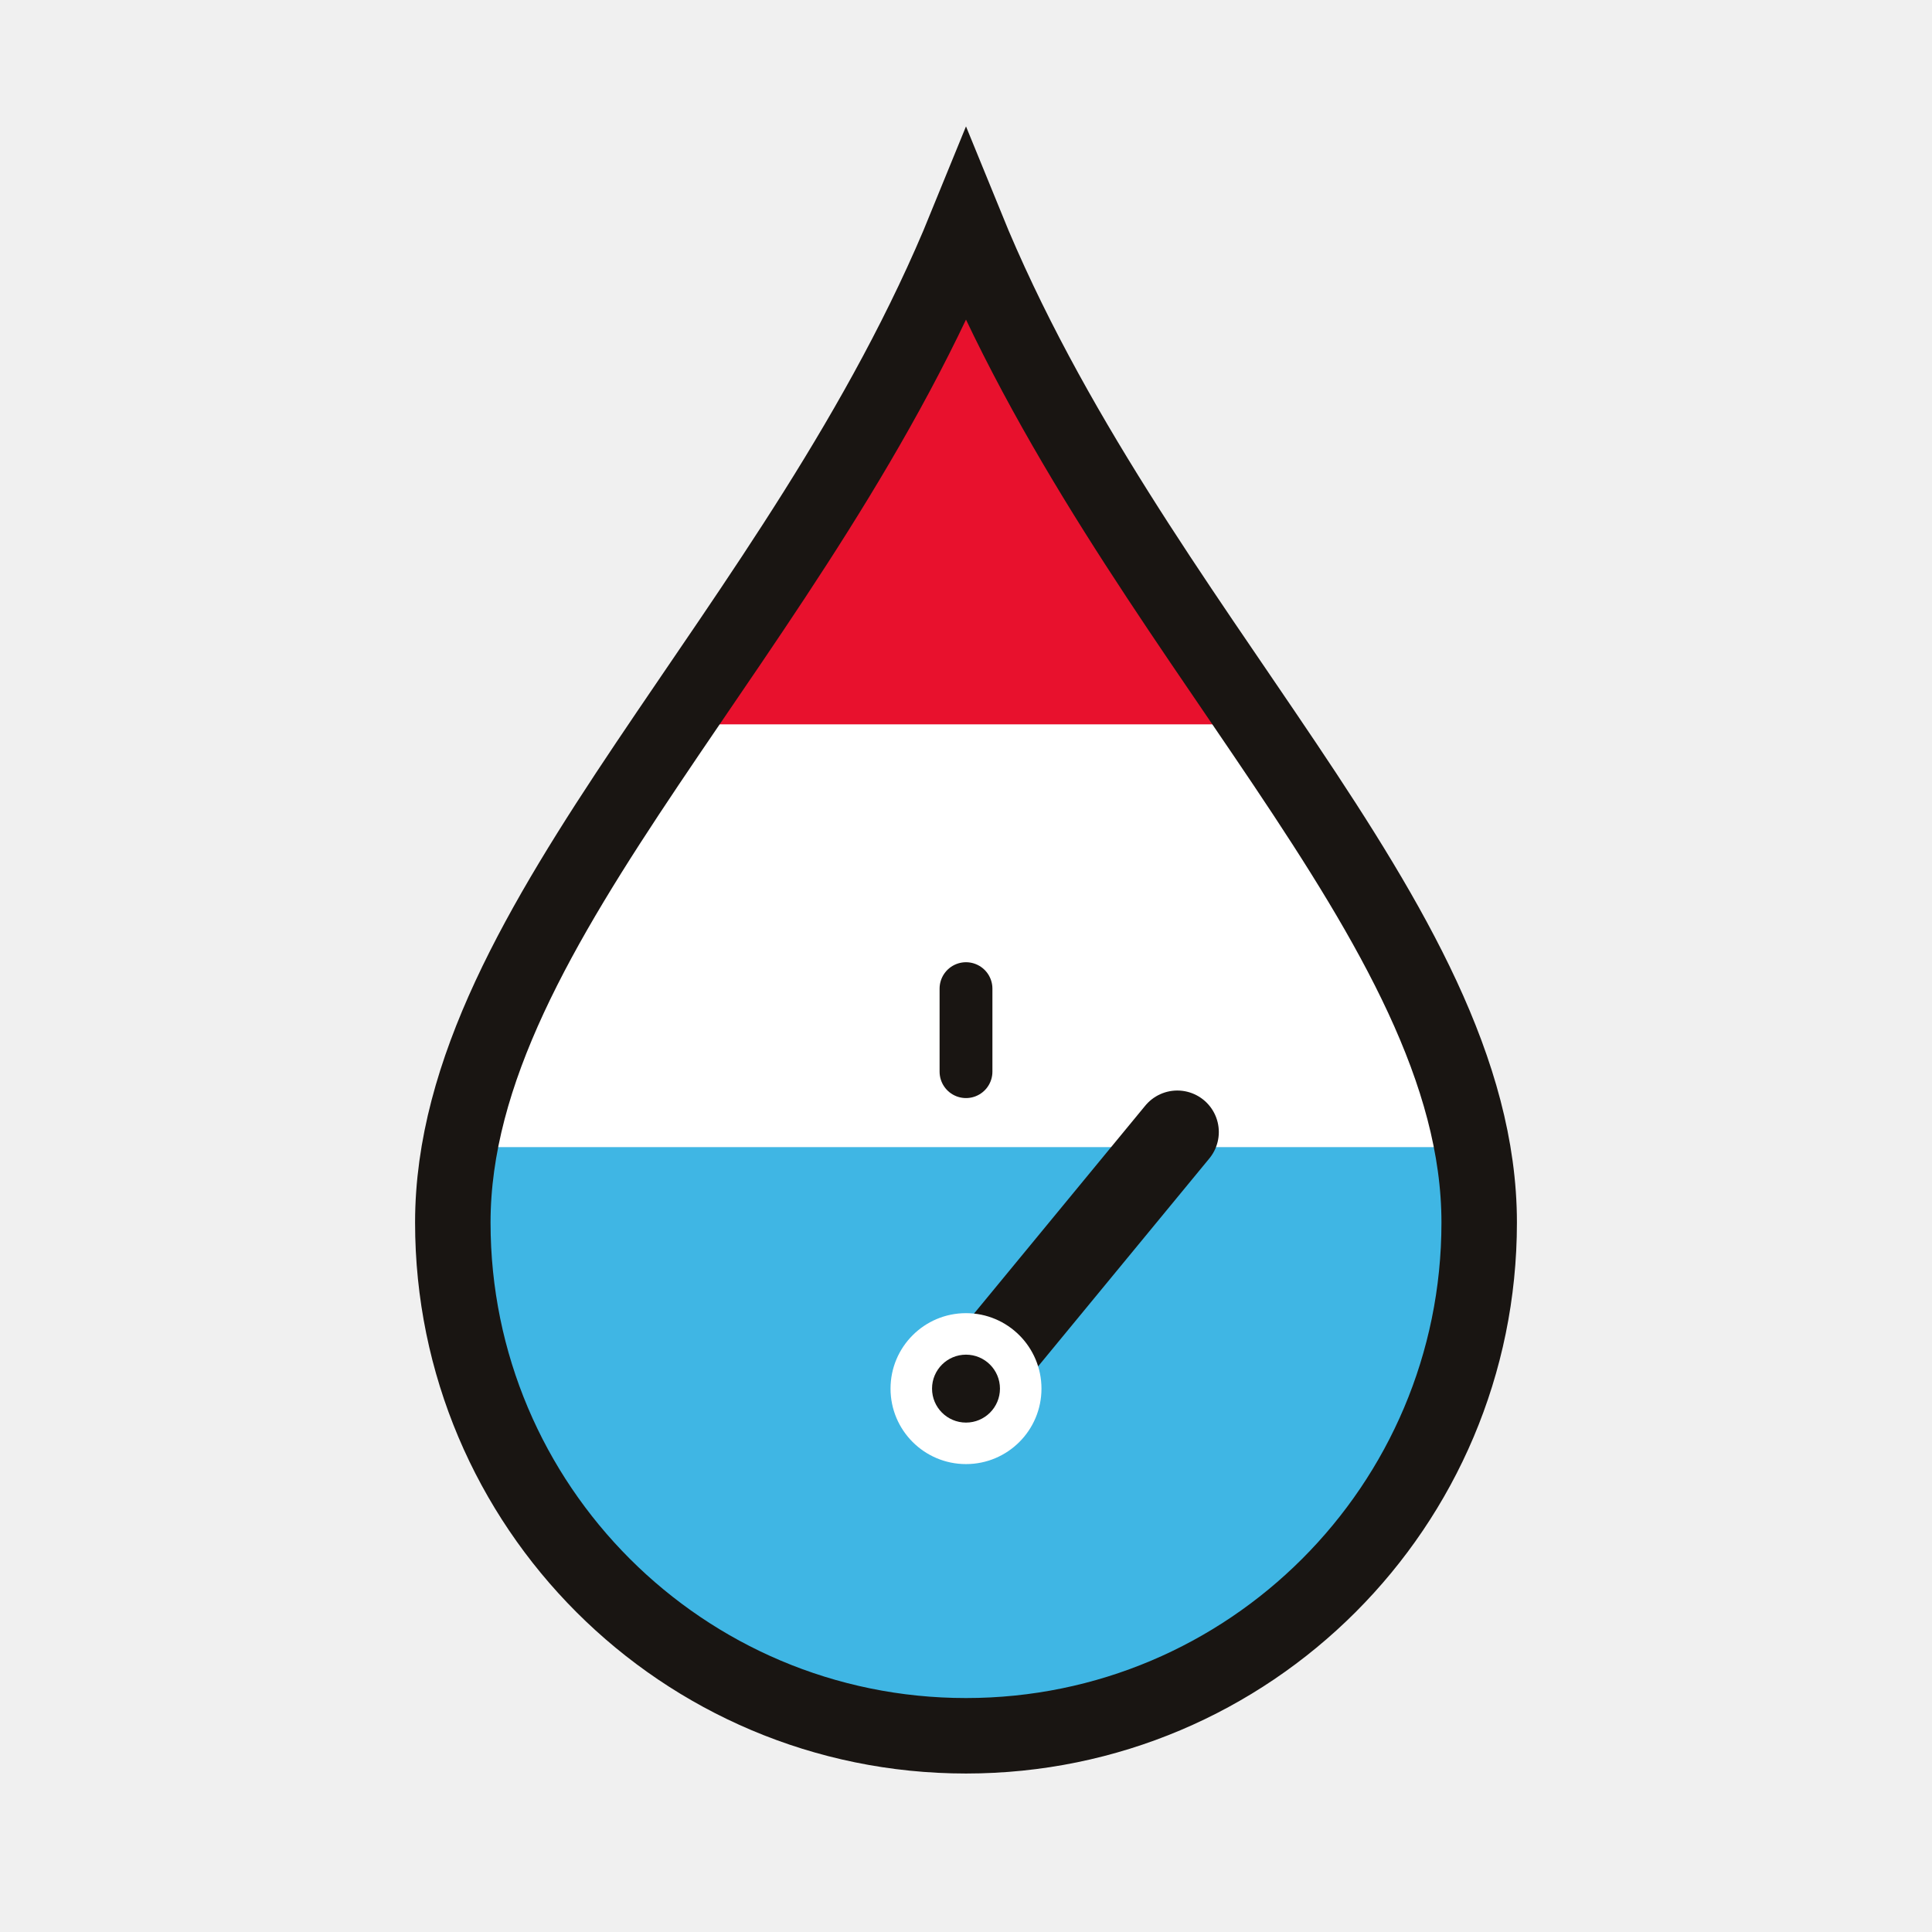
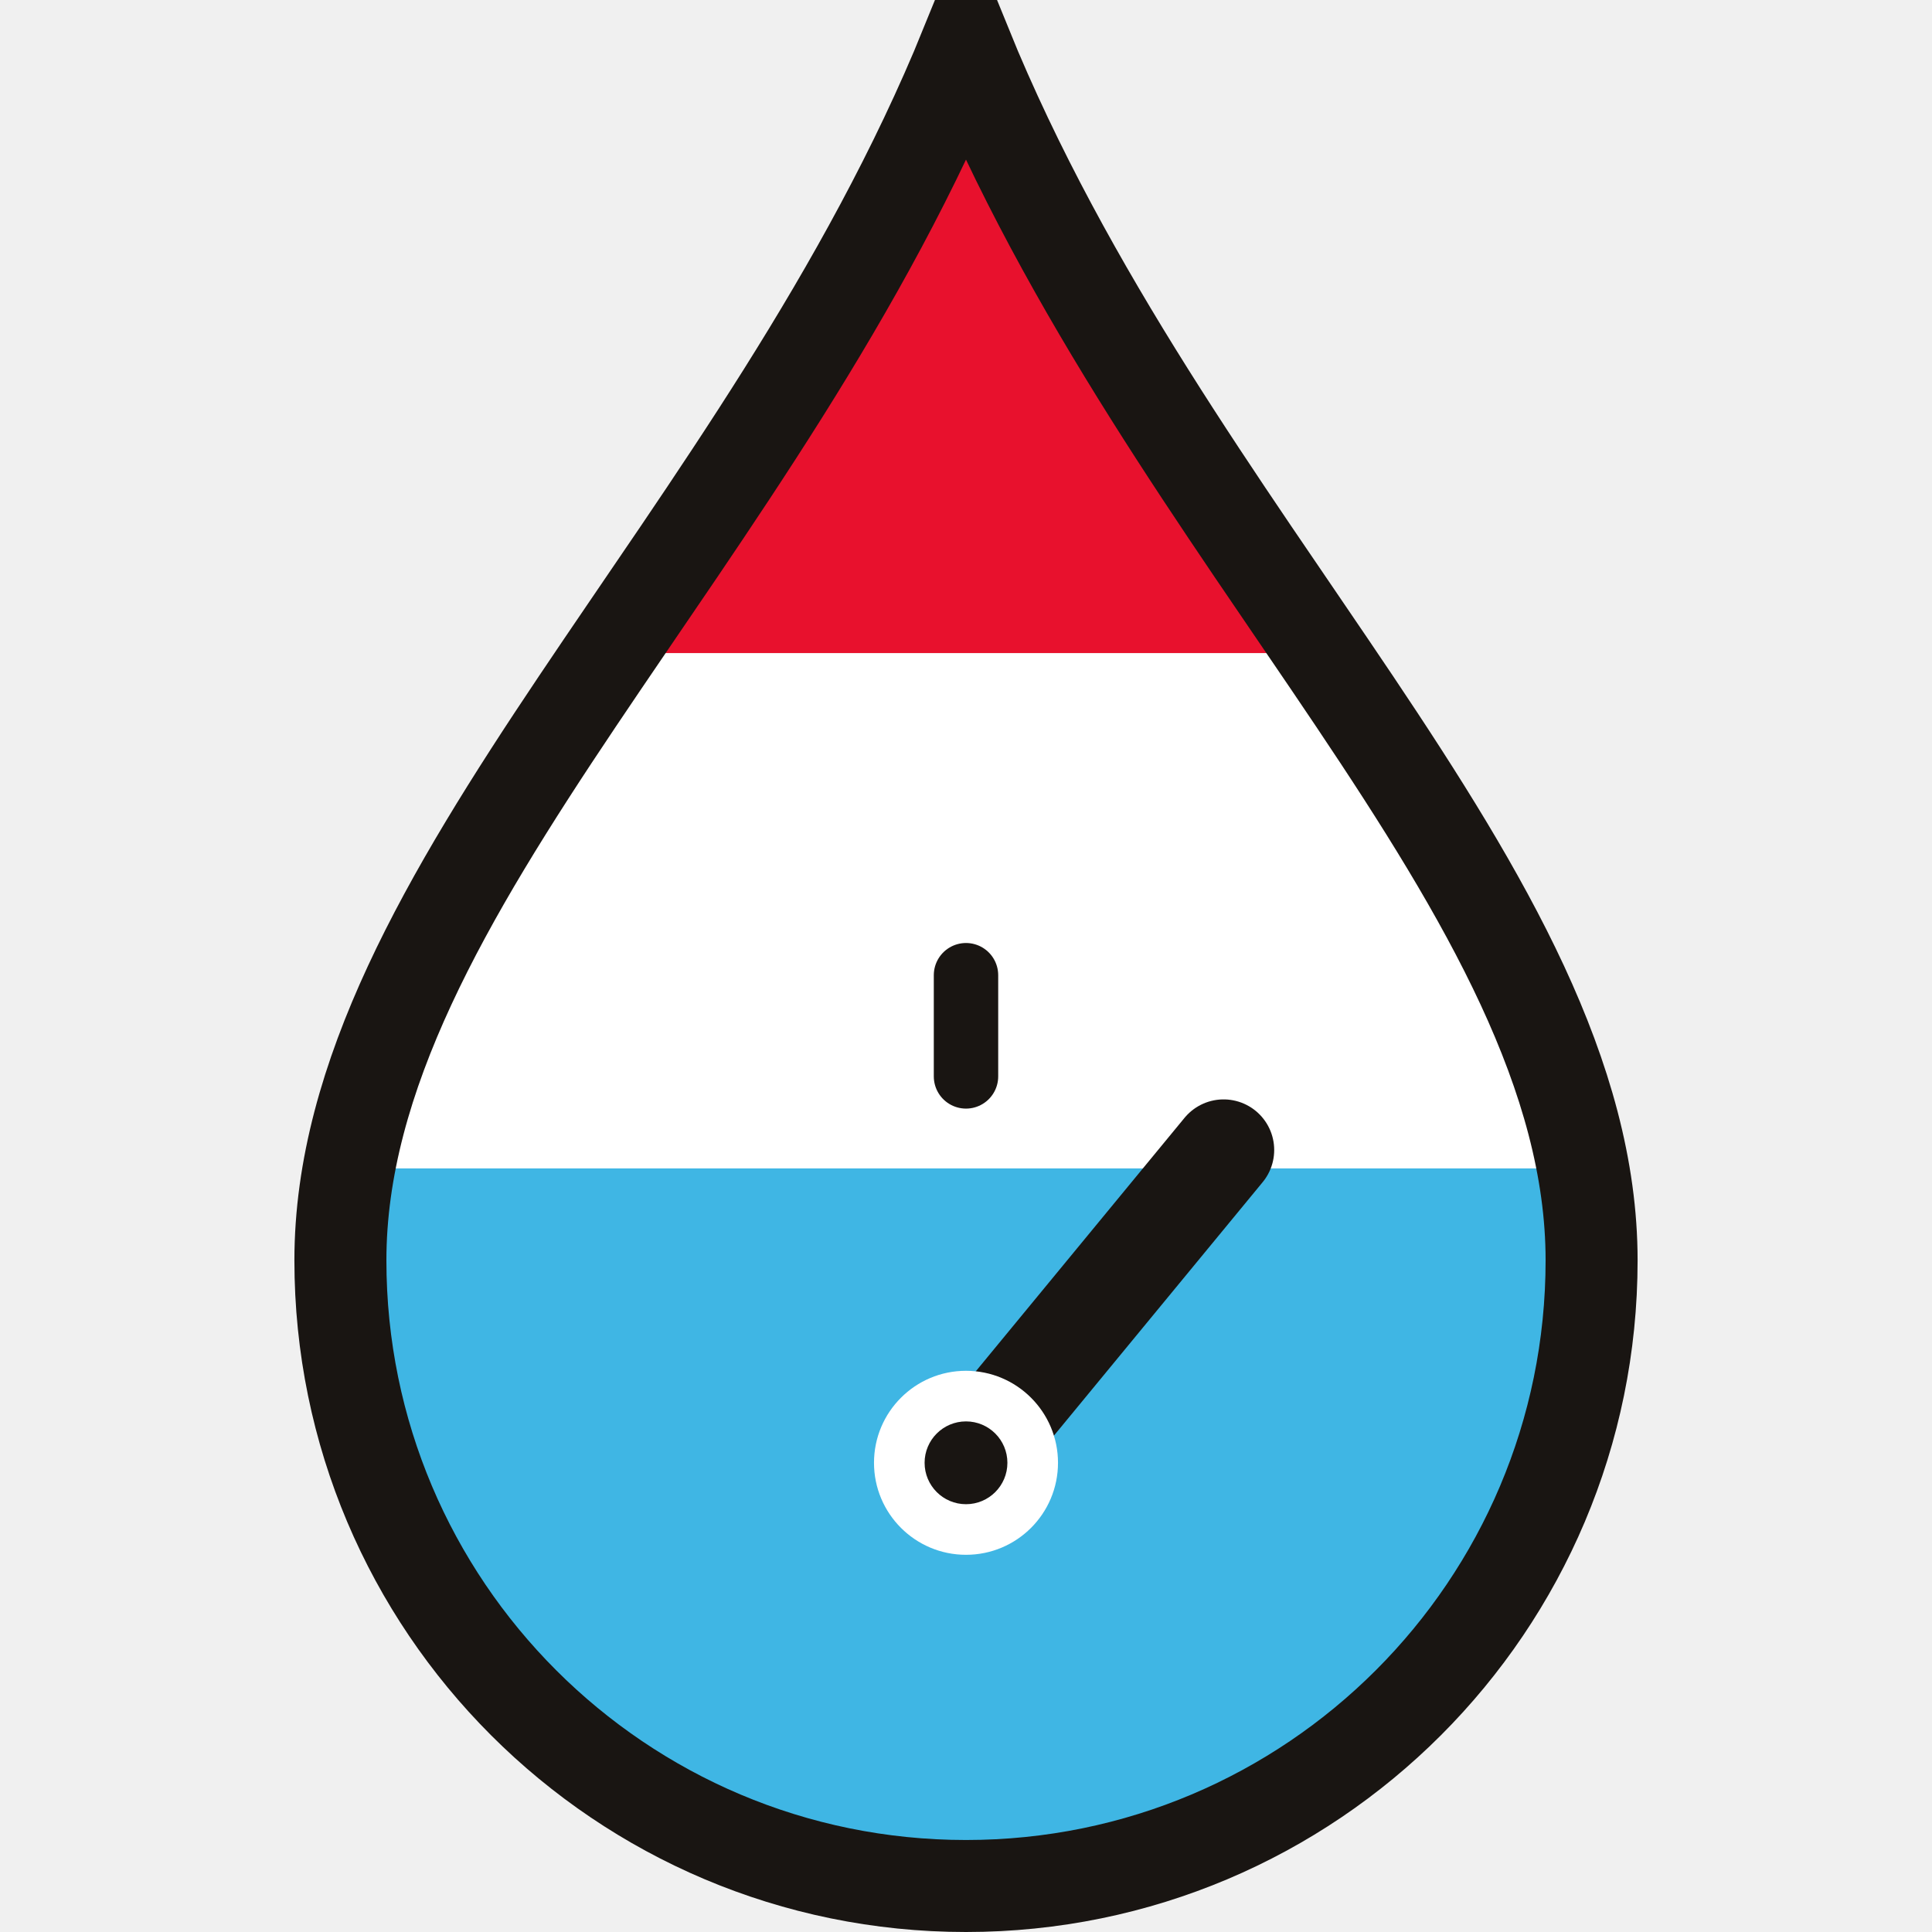
- <svg xmlns="http://www.w3.org/2000/svg" viewBox="0 0 256 256" role="img" aria-label="LëtzFuel HA">
+ <svg xmlns="http://www.w3.org/2000/svg" viewBox="23 25 210 210" role="img" aria-label="LëtzFuel HA">
  <clipPath id="drop">
    <path d="M128 30c22 54 68 92 68 132a68 68 0 0 1-136 0C60 122 106 84 128 30Z" />
  </clipPath>
  <g clip-path="url(#drop)">
    <rect x="36" y="20" width="184" height="76" fill="#E8112D" />
    <rect x="36" y="96" width="184" height="56" fill="#FFFFFF" />
    <rect x="36" y="152" width="184" height="92" fill="#3FB6E4" />
  </g>
  <path d="M128 30c22 54 68 92 68 132a68 68 0 0 1-136 0C60 122 106 84 128 30Z" fill="none" stroke="#191512" stroke-width="10" />
  <line x1="128" y1="131" x2="128" y2="142" stroke="#191512" stroke-width="7" stroke-linecap="round" />
  <line x1="128" y1="184" x2="156" y2="150" stroke="#191512" stroke-width="11" stroke-linecap="round" />
  <circle cx="128" cy="184" r="10" fill="#FFFFFF" />
  <circle cx="128" cy="184" r="4.5" fill="#191512" />
</svg>
